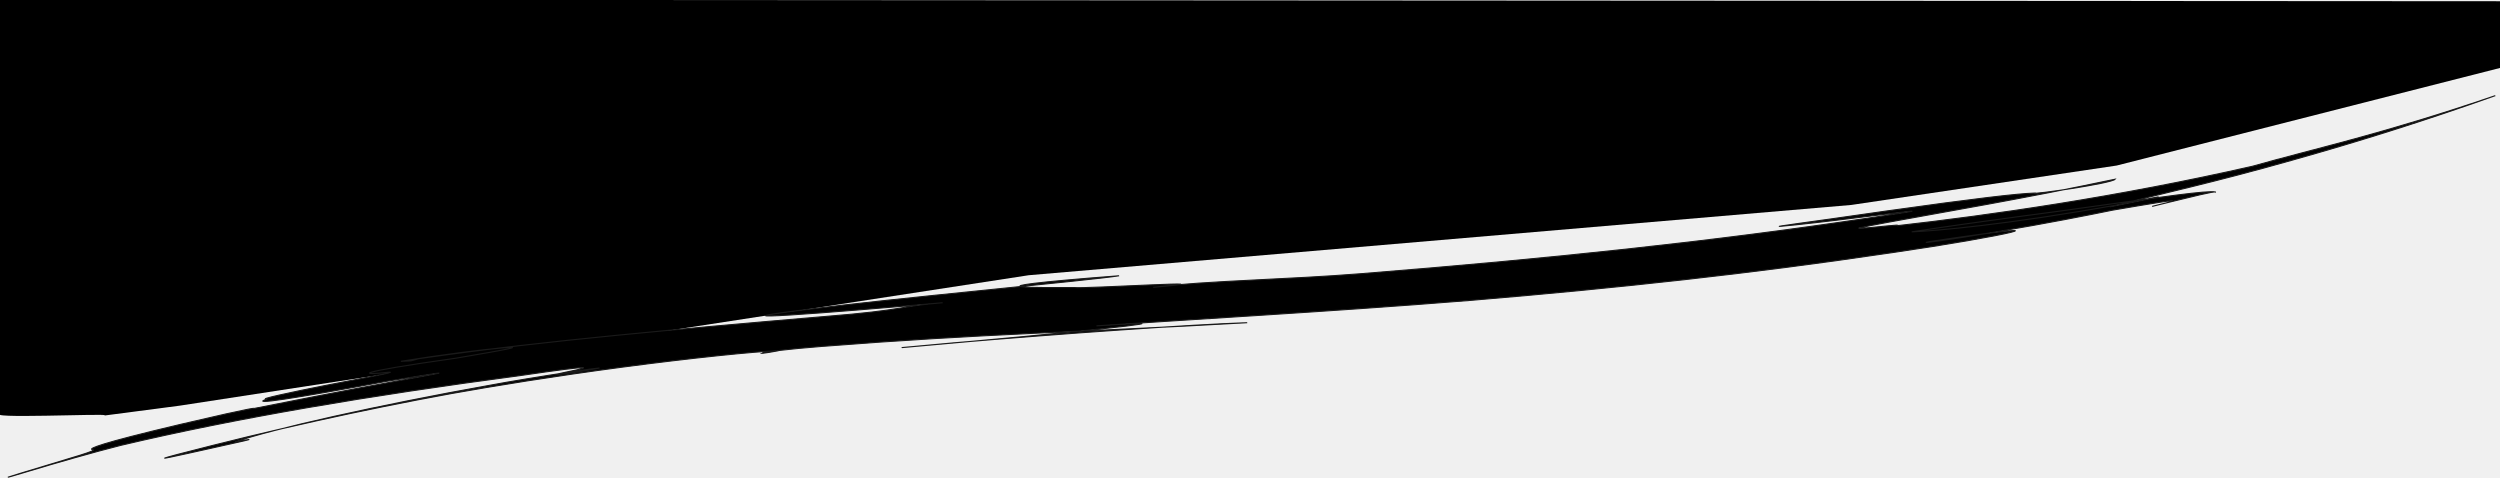
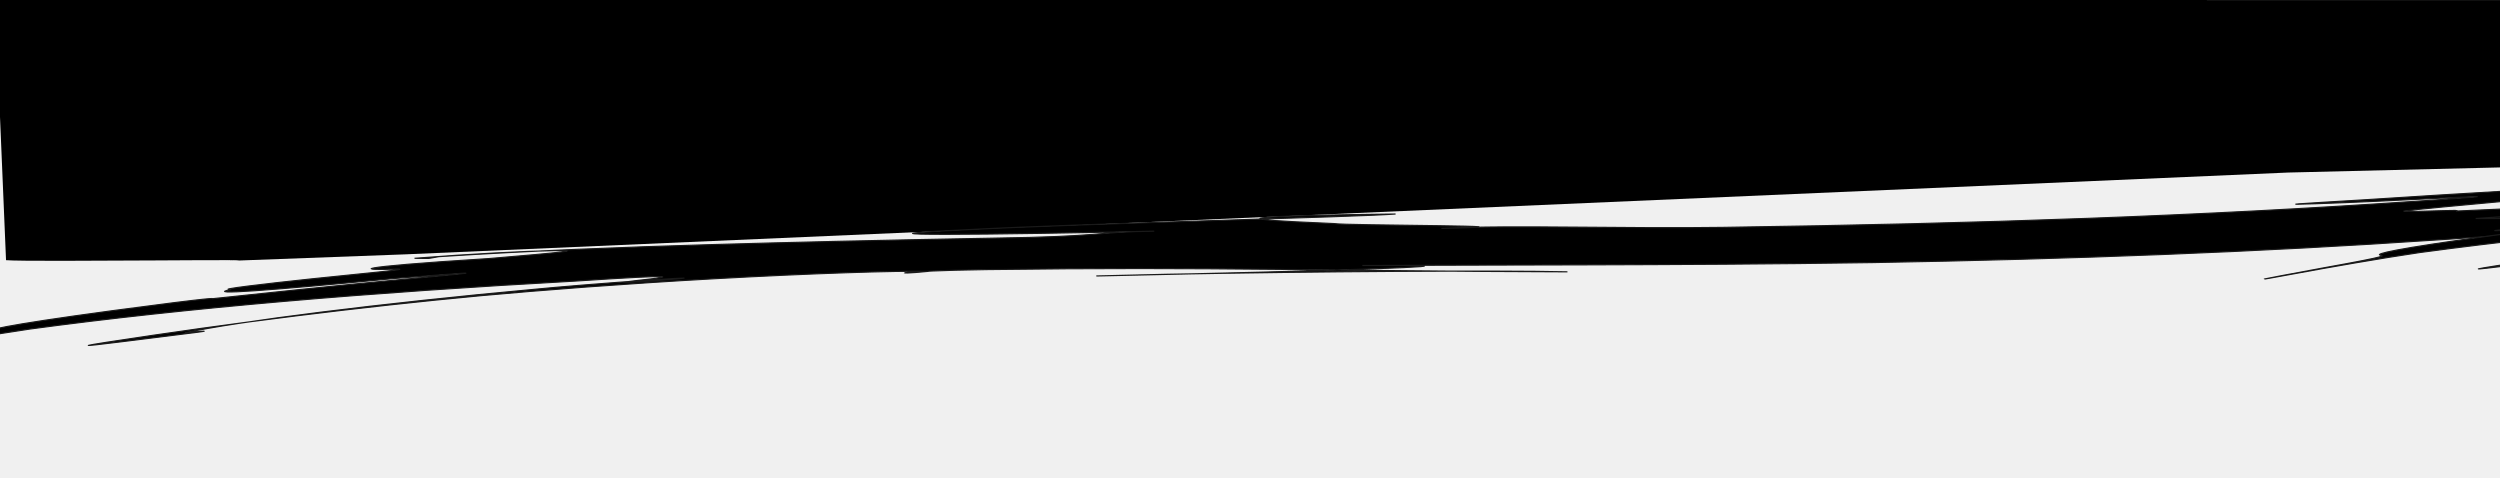
<svg xmlns="http://www.w3.org/2000/svg" width="2024.158" height="386.848" viewBox="0 0 535.558 102.354" version="1.1" id="svg1" xml:space="preserve">
  <defs id="defs1">
    <pattern id="EMFhbasepattern" patternUnits="userSpaceOnUse" width="6" height="6" x="0" y="0" />
    <pattern id="EMFhbasepattern-3" patternUnits="userSpaceOnUse" width="6" height="6" x="0" y="0" />
  </defs>
  <g id="layer1" transform="translate(-1.80537,-41.26707)">
    <text xml:space="preserve" style="font-style:normal;font-variant:normal;font-weight:normal;font-stretch:normal;font-size:3.528px;line-height:1.1;font-family:'A Love of Thunder';-inkscape-font-specification:'A Love of Thunder';text-align:start;text-anchor:start;fill:#ffffff;stroke:#000000;stroke-width:0.2;stroke-dasharray:none;stroke-dashoffset:0" x="22.446" y="91.874" id="text3130">
      <tspan id="tspan3130" style="stroke-width:0.2" x="22.446" y="91.874" />
    </text>
-     <path style="fill:#000000;stroke:none;stroke-width:0.249" d="M 22.603,130.489 40.376,128.16 222.193,100.226 398.396,85.173 455.248,76.73 538.157,55.625 538.2,41.532 0.746,41.188 1.805,130.148 c 2.111,0.719 29.437,-0.593 20.798,0.341 z" id="path8" />
-     <path style="fill:#000000;stroke:#1a1a1a;stroke-width:0.1" d="m 175.712,65.714 c -1.848,0.281 -5.386,0.783 -9.57,1.245 -3.887,0.43 -6.652,0.642 -5.447,0.463 12.654,-1.129 6.042,-8.9e-5 -3.065,0.77 -0.233,0.02 -0.467,0.039 -0.703,0.058 -10.661,0.946 -21.754,1.46 -33.839,1.657 -6.04,0.082 -11.917,0.071 -17.366,0.046 -4.466,-0.02 -8.804,-0.051 -13.115,-0.061 8.929,0.011 -0.468,0.364 -5.958,0.519 -1.14,0.039 -6.192,0.156 -8.014,0.2 -3.79,0.093 -1.455,0.026 2.336,-0.066 8.657,-0.163 19.471,-0.182 23.866,-0.002 -14.075,-0.177 -21.125,-0.641 -34.694,-0.491 -5.597,0.064 -5.914,0.454 -3.484,0.12 -1.848,-0.08 -7.082,0.117 -12.76,0.52 -5.6,0.397 -10.451,0.9 -14.077,1.339 -7.279,0.913 -14.898,2.196 -22.562,3.814 -2.659,0.571 0.248,0.07 2.426,-0.296 2.096,-0.352 5.15,-0.853 2.322,-0.479 3.07,-0.935 11.824,-2.437 21.084,-3.564 1.341,-0.178 4.223,-0.491 6.727,-0.714 2.891,-0.257 2.867,-0.213 0.322,0.07 -3.097,0.242 -1.366,0.022 -0.033,-0.192 0.661,-0.106 2.234,-0.435 -4.55,0.153 -12.381,0.875 -23.313,2.093 -32.826,3.845 -2.352,0.476 -5.237,1.157 -7.812,1.814 -2.125,0.542 -2.612,0.62 2.11,-0.573 4.202,-1.04 3.43,-0.958 3.319,-1.056 -0.111,-0.097 0.43,-0.44 7.394,-1.722 6.566,-1.195 6.052,-0.983 5.998,-0.974 2.37,-0.344 7.978,-1.135 11.569,-1.577 0.036,-0.004 8.711,-1.063 -0.612,-0.066 -7.613,0.977 -11.439,1.346 -9.773,0.852 -0.916,0.011 1.99,-0.462 4.899,-0.873 2.933,-0.414 5.88,-0.767 5.131,-0.795 -2.268,0.129 -3.274,-0.146 5.514,-0.852 4.557,-0.506 5.642,-0.671 3.85,-0.645 -1.591,0.022 -4.969,0.239 -8.317,0.586 1.184,0.016 0.517,0.082 1.456,-0.128 5.645,-0.473 11.054,-0.718 16.251,-0.892 4.581,-0.154 10.345,-0.295 16.877,-0.41 6.922,-0.084 6.06,-0.489 9.716,-0.518 -9.412,0.218 -20.029,0.302 -11.025,-0.233 6.879,-0.467 23.251,-0.873 25.507,-1.117 -14.304,0.13 -5.747,0.633 -3.706,0.79 0.476,0.179 13.9,0.291 6.391,0.474 2.103,-0.151 5.03,-0.105 8.228,-0.04 2.798,0.056 5.777,0.127 8.577,0.092 15.537,-0.186 28.749,-0.737 41.668,-1.897 0.542,-0.046 1.017,-0.089 1.42,-0.126 3.732,-0.346 1.716,-0.225 -0.009,-0.117 -2.622,0.165 -5.364,0.329 -7.517,0.414 -2.341,0.092 -1.255,0.01 2.838,-0.307 1.701,-0.142 3.24,-0.269 4.657,-0.383 7.548,-0.608 10.786,-0.758 12.141,-0.716 -0.263,0.162 6.379,-0.391 6.68,-0.752 -7.952,1.245 -13.948,1.886 -18.741,2.5 0,0 0,0 0,0 -1.012,0.129 -1.821,0.241 -2.386,0.337 0.202,0.075 1.523,0.012 2.411,-0.018 0.584,-0.02 0.976,-0.024 0.714,0.044 7.608,-0.375 17.966,-1.219 29.209,-3.183 5.238,-1.23 10.853,-2.123 20.175,-4.9 -5.686,1.772 -11.133,3.254 -16.884,4.587 -6.747,1.584 -10.55,2.166 -15.125,3.105 3.382,-0.478 6.657,-0.999 0.652,-0.132 -9.007,1.112 -15.072,1.238 -16.871,1.171 6.087,-0.577 11.922,-0.915 15.105,-1.196 5.245,-0.395 9.188,-0.752 9.779,-0.528 0.006,-0.11 -2.134,0.31 -3.671,0.606 -2.63,0.507 -1.376,0.273 -0.023,-0.002 0.85,-0.243 -1.773,0.067 -4.786,0.402" id="path6" transform="matrix(2.628758,-0.1800907,0.2016454,2.347758,-20.83082,-36.34052)" />
+     <path style="fill:#000000;stroke:none;stroke-width:0.294" d="M 49.233,97.216 88.659,95.754 491.996,78.229 882.875,68.784 1008.993,63.487 1192.916,50.246 1193.01,41.404 0.746,41.188 3.096,97.002 c 4.684,0.451 65.303,-0.372 46.137,0.214 z" id="path8" />
+     <path style="fill:#000000;stroke:#1a1a1a;stroke-width:0.1" d="m 175.712,65.714 c -1.848,0.281 -5.386,0.783 -9.57,1.245 -3.887,0.43 -6.652,0.642 -5.447,0.463 12.654,-1.129 6.042,-8.9e-5 -3.065,0.77 -0.233,0.02 -0.467,0.039 -0.703,0.058 -10.661,0.946 -21.754,1.46 -33.839,1.657 -6.04,0.082 -11.917,0.071 -17.366,0.046 -4.466,-0.02 -8.804,-0.051 -13.115,-0.061 8.929,0.011 -0.468,0.364 -5.958,0.519 -1.14,0.039 -6.192,0.156 -8.014,0.2 -3.79,0.093 -1.455,0.026 2.336,-0.066 8.657,-0.163 19.471,-0.182 23.866,-0.002 -14.075,-0.177 -21.125,-0.641 -34.694,-0.491 -5.597,0.064 -5.914,0.454 -3.484,0.12 -1.848,-0.08 -7.082,0.117 -12.76,0.52 -5.6,0.397 -10.451,0.9 -14.077,1.339 -7.279,0.913 -14.898,2.196 -22.562,3.814 -2.659,0.571 0.248,0.07 2.426,-0.296 2.096,-0.352 5.15,-0.853 2.322,-0.479 3.07,-0.935 11.824,-2.437 21.084,-3.564 1.341,-0.178 4.223,-0.491 6.727,-0.714 2.891,-0.257 2.867,-0.213 0.322,0.07 -3.097,0.242 -1.366,0.022 -0.033,-0.192 0.661,-0.106 2.234,-0.435 -4.55,0.153 -12.381,0.875 -23.313,2.093 -32.826,3.845 -2.352,0.476 -5.237,1.157 -7.812,1.814 -2.125,0.542 -2.612,0.62 2.11,-0.573 4.202,-1.04 3.43,-0.958 3.319,-1.056 -0.111,-0.097 0.43,-0.44 7.394,-1.722 6.566,-1.195 6.052,-0.983 5.998,-0.974 2.37,-0.344 7.978,-1.135 11.569,-1.577 0.036,-0.004 8.711,-1.063 -0.612,-0.066 -7.613,0.977 -11.439,1.346 -9.773,0.852 -0.916,0.011 1.99,-0.462 4.899,-0.873 2.933,-0.414 5.88,-0.767 5.131,-0.795 -2.268,0.129 -3.274,-0.146 5.514,-0.852 4.557,-0.506 5.642,-0.671 3.85,-0.645 -1.591,0.022 -4.969,0.239 -8.317,0.586 1.184,0.016 0.517,0.082 1.456,-0.128 5.645,-0.473 11.054,-0.718 16.251,-0.892 4.581,-0.154 10.345,-0.295 16.877,-0.41 6.922,-0.084 6.06,-0.489 9.716,-0.518 -9.412,0.218 -20.029,0.302 -11.025,-0.233 6.879,-0.467 23.251,-0.873 25.507,-1.117 -14.304,0.13 -5.747,0.633 -3.706,0.79 0.476,0.179 13.9,0.291 6.391,0.474 2.103,-0.151 5.03,-0.105 8.228,-0.04 2.798,0.056 5.777,0.127 8.577,0.092 15.537,-0.186 28.749,-0.737 41.668,-1.897 0.542,-0.046 1.017,-0.089 1.42,-0.126 3.732,-0.346 1.716,-0.225 -0.009,-0.117 -2.622,0.165 -5.364,0.329 -7.517,0.414 -2.341,0.092 -1.255,0.01 2.838,-0.307 1.701,-0.142 3.24,-0.269 4.657,-0.383 7.548,-0.608 10.786,-0.758 12.141,-0.716 -0.263,0.162 6.379,-0.391 6.68,-0.752 -7.952,1.245 -13.948,1.886 -18.741,2.5 0,0 0,0 0,0 -1.012,0.129 -1.821,0.241 -2.386,0.337 0.202,0.075 1.523,0.012 2.411,-0.018 0.584,-0.02 0.976,-0.024 0.714,0.044 7.608,-0.375 17.966,-1.219 29.209,-3.183 5.238,-1.23 10.853,-2.123 20.175,-4.9 -5.686,1.772 -11.133,3.254 -16.884,4.587 -6.747,1.584 -10.55,2.166 -15.125,3.105 3.382,-0.478 6.657,-0.999 0.652,-0.132 -9.007,1.112 -15.072,1.238 -16.871,1.171 6.087,-0.577 11.922,-0.915 15.105,-1.196 5.245,-0.395 9.188,-0.752 9.779,-0.528 0.006,-0.11 -2.134,0.31 -3.671,0.606 -2.63,0.507 -1.376,0.273 -0.023,-0.002 0.85,-0.243 -1.773,0.067 -4.786,0.402" id="path6" transform="matrix(3.584029,-0.02149506,0.1570777,2.493951,-49.22978,-74.17756)" />
+     <path style="fill:#000000;stroke:#1a1a1a;stroke-width:0.1" d="m 175.712,65.714 c -1.848,0.281 -5.386,0.783 -9.57,1.245 -3.887,0.43 -6.652,0.642 -5.447,0.463 12.654,-1.129 6.042,-8.9e-5 -3.065,0.77 -0.233,0.02 -0.467,0.039 -0.703,0.058 -10.661,0.946 -21.754,1.46 -33.839,1.657 -6.04,0.082 -11.917,0.071 -17.366,0.046 -4.466,-0.02 -8.804,-0.051 -13.115,-0.061 8.929,0.011 -0.468,0.364 -5.958,0.519 -1.14,0.039 -6.192,0.156 -8.014,0.2 -3.79,0.093 -1.455,0.026 2.336,-0.066 8.657,-0.163 19.471,-0.182 23.866,-0.002 -14.075,-0.177 -21.125,-0.641 -34.694,-0.491 -5.597,0.064 -5.914,0.454 -3.484,0.12 -1.848,-0.08 -7.082,0.117 -12.76,0.52 -5.6,0.397 -10.451,0.9 -14.077,1.339 -7.279,0.913 -14.898,2.196 -22.562,3.814 -2.659,0.571 0.248,0.07 2.426,-0.296 2.096,-0.352 5.15,-0.853 2.322,-0.479 3.07,-0.935 11.824,-2.437 21.084,-3.564 1.341,-0.178 4.223,-0.491 6.727,-0.714 2.891,-0.257 2.867,-0.213 0.322,0.07 -3.097,0.242 -1.366,0.022 -0.033,-0.192 0.661,-0.106 2.234,-0.435 -4.55,0.153 -12.381,0.875 -23.313,2.093 -32.826,3.845 -2.352,0.476 -5.237,1.157 -7.812,1.814 -2.125,0.542 -2.612,0.62 2.11,-0.573 4.202,-1.04 3.43,-0.958 3.319,-1.056 -0.111,-0.097 0.43,-0.44 7.394,-1.722 6.566,-1.195 6.052,-0.983 5.998,-0.974 2.37,-0.344 7.978,-1.135 11.569,-1.577 0.036,-0.004 8.711,-1.063 -0.612,-0.066 -7.613,0.977 -11.439,1.346 -9.773,0.852 -0.916,0.011 1.99,-0.462 4.899,-0.873 2.933,-0.414 5.88,-0.767 5.131,-0.795 -2.268,0.129 -3.274,-0.146 5.514,-0.852 4.557,-0.506 5.642,-0.671 3.85,-0.645 -1.591,0.022 -4.969,0.239 -8.317,0.586 1.184,0.016 0.517,0.082 1.456,-0.128 5.645,-0.473 11.054,-0.718 16.251,-0.892 4.581,-0.154 10.345,-0.295 16.877,-0.41 6.922,-0.084 6.06,-0.489 9.716,-0.518 -9.412,0.218 -20.029,0.302 -11.025,-0.233 6.879,-0.467 23.251,-0.873 25.507,-1.117 -14.304,0.13 -5.747,0.633 -3.706,0.79 0.476,0.179 13.9,0.291 6.391,0.474 2.103,-0.151 5.03,-0.105 8.228,-0.04 2.798,0.056 5.777,0.127 8.577,0.092 15.537,-0.186 28.749,-0.737 41.668,-1.897 0.542,-0.046 1.017,-0.089 1.42,-0.126 3.732,-0.346 1.716,-0.225 -0.009,-0.117 -2.622,0.165 -5.364,0.329 -7.517,0.414 -2.341,0.092 -1.255,0.01 2.838,-0.307 1.701,-0.142 3.24,-0.269 4.657,-0.383 7.548,-0.608 10.786,-0.758 12.141,-0.716 -0.263,0.162 6.379,-0.391 6.68,-0.752 -7.952,1.245 -13.948,1.886 -18.741,2.5 0,0 0,0 0,0 -1.012,0.129 -1.821,0.241 -2.386,0.337 0.202,0.075 1.523,0.012 2.411,-0.018 0.584,-0.02 0.976,-0.024 0.714,0.044 7.608,-0.375 17.966,-1.219 29.209,-3.183 5.238,-1.23 10.853,-2.123 20.175,-4.9 -5.686,1.772 -11.133,3.254 -16.884,4.587 -6.747,1.584 -10.55,2.166 -15.125,3.105 3.382,-0.478 6.657,-0.999 0.652,-0.132 -9.007,1.112 -15.072,1.238 -16.871,1.171 6.087,-0.577 11.922,-0.915 15.105,-1.196 5.245,-0.395 9.188,-0.752 9.779,-0.528 0.006,-0.11 -2.134,0.31 -3.671,0.606 -2.63,0.507 -1.376,0.273 -0.023,-0.002 0.85,-0.243 -1.773,0.067 -4.786,0.402" id="path6-0" transform="matrix(3.584029,-0.02149506,0.1570777,2.493951,462.7749,-90.57061)" />
  </g>
  <g id="g1" transform="matrix(0.2645833,0,0,0.2645833,214.8798,-24.47534)" />
</svg>
